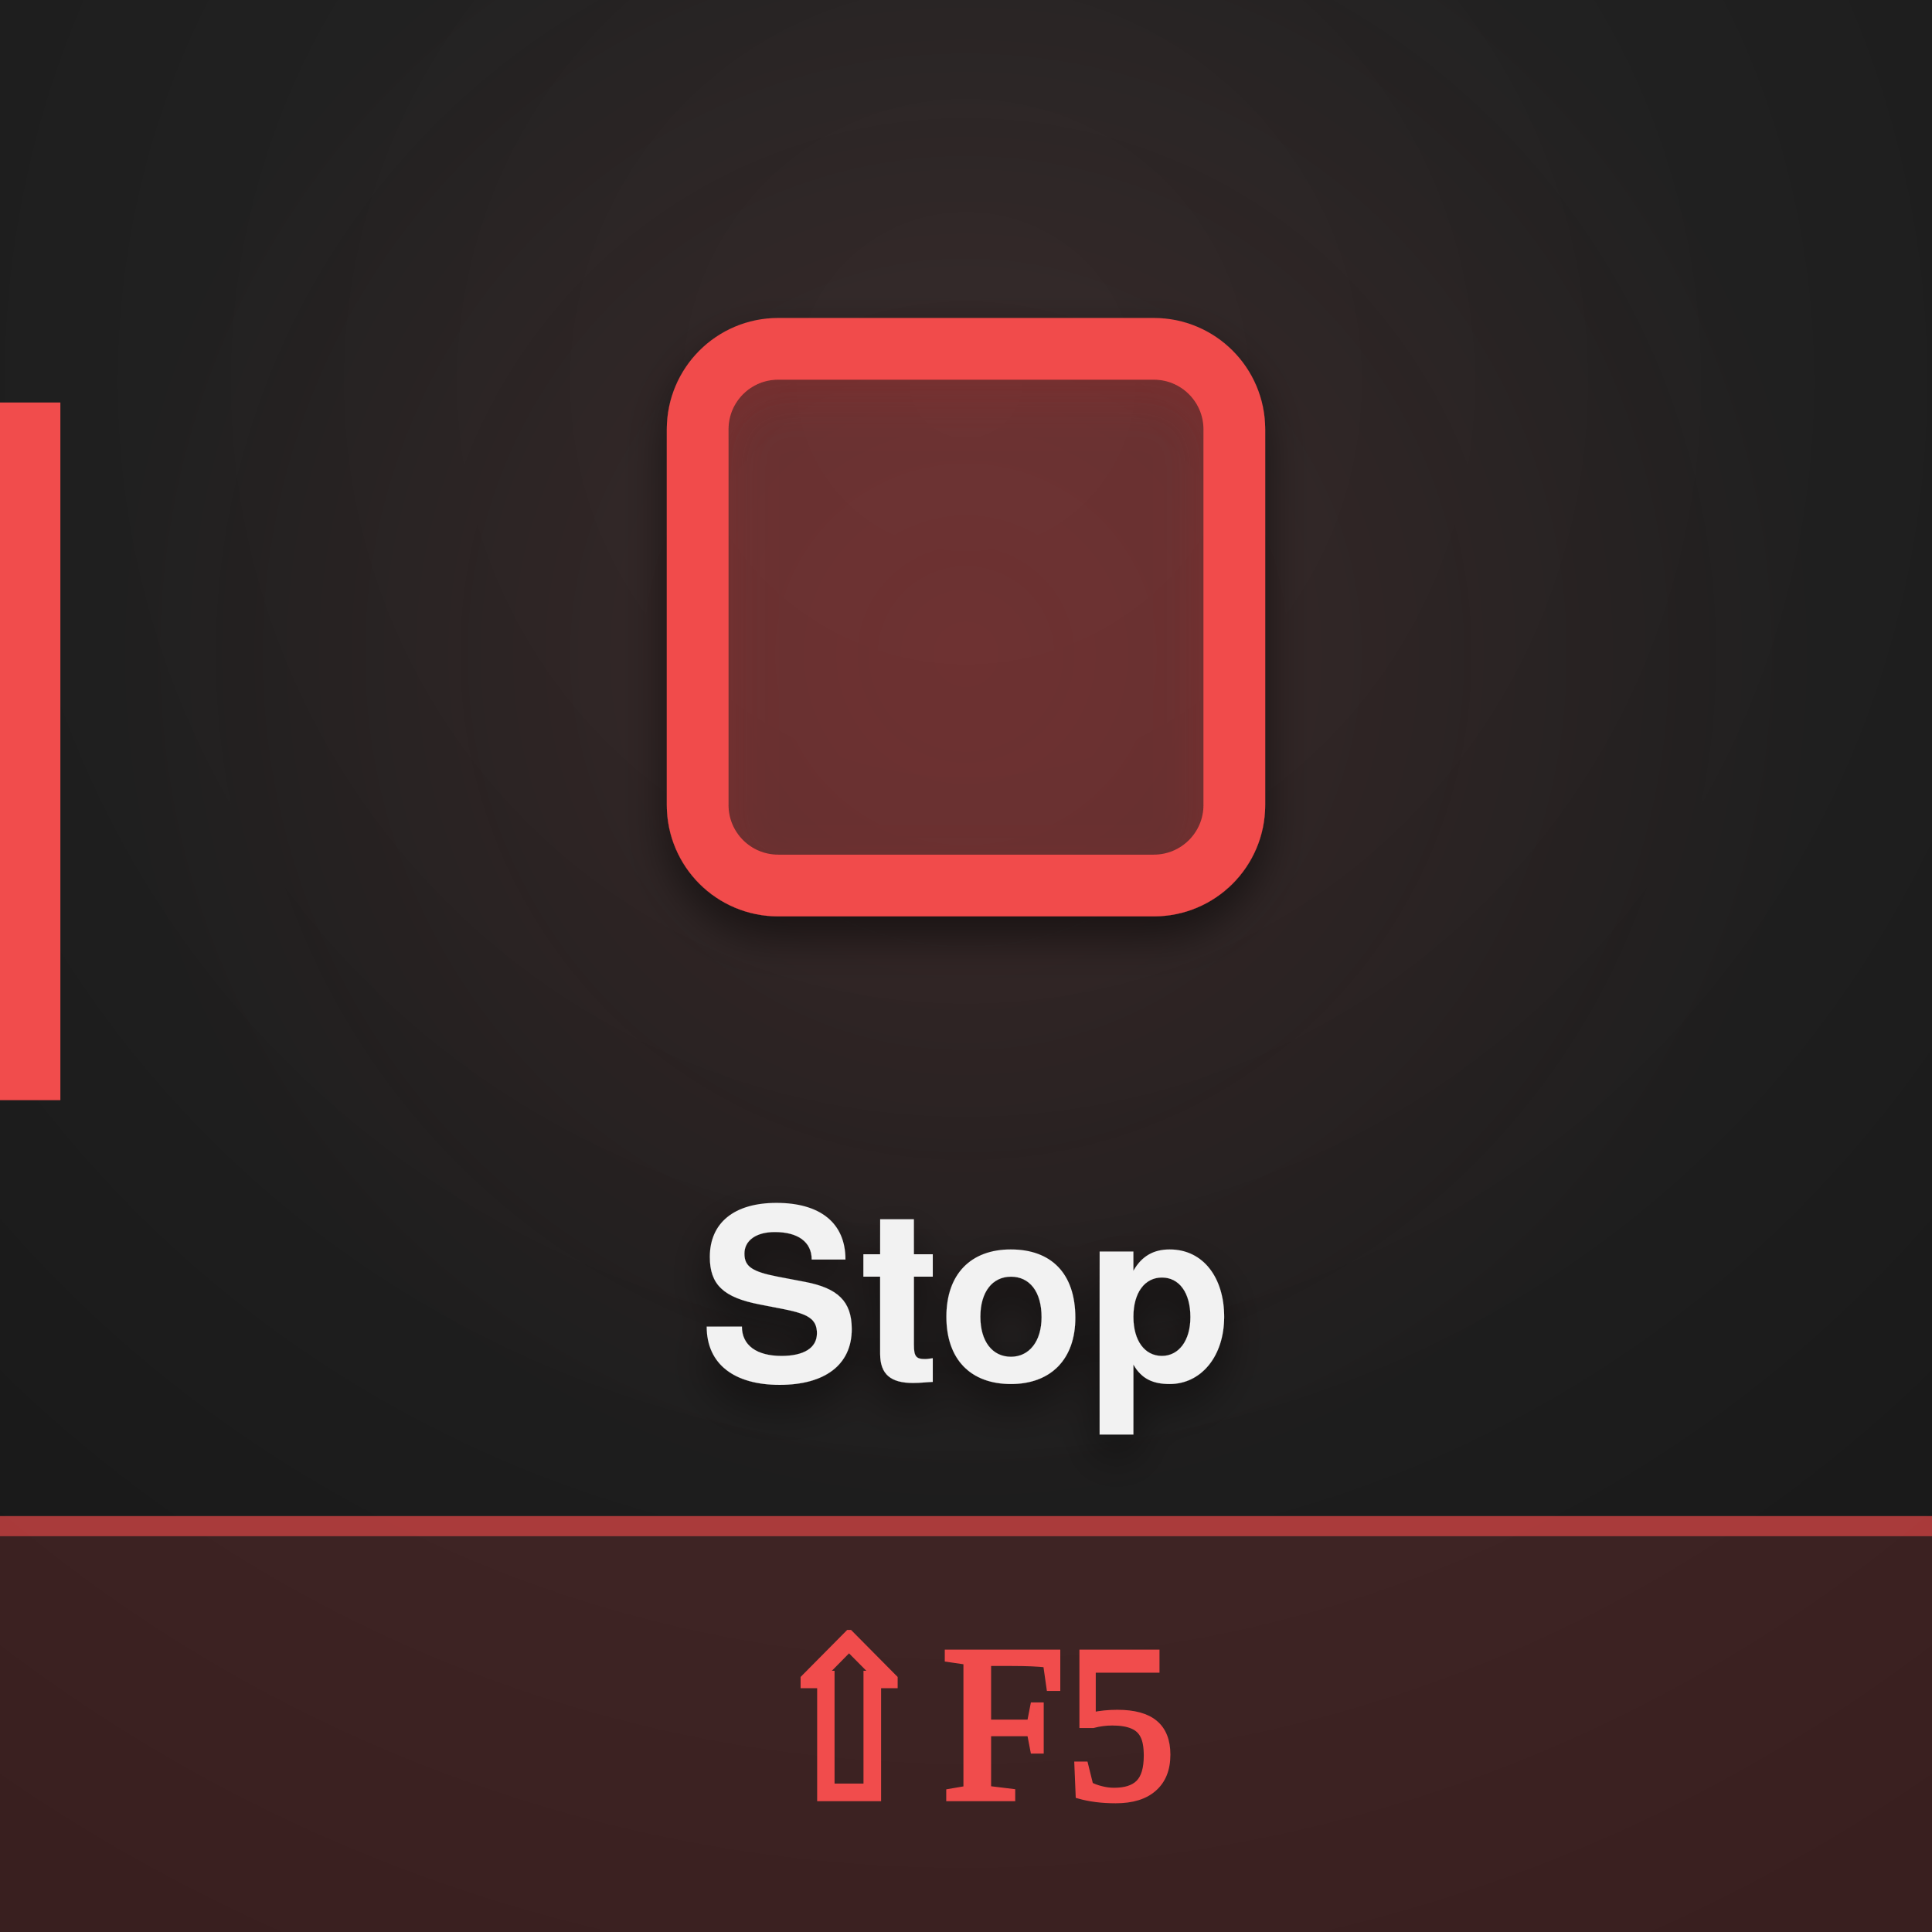
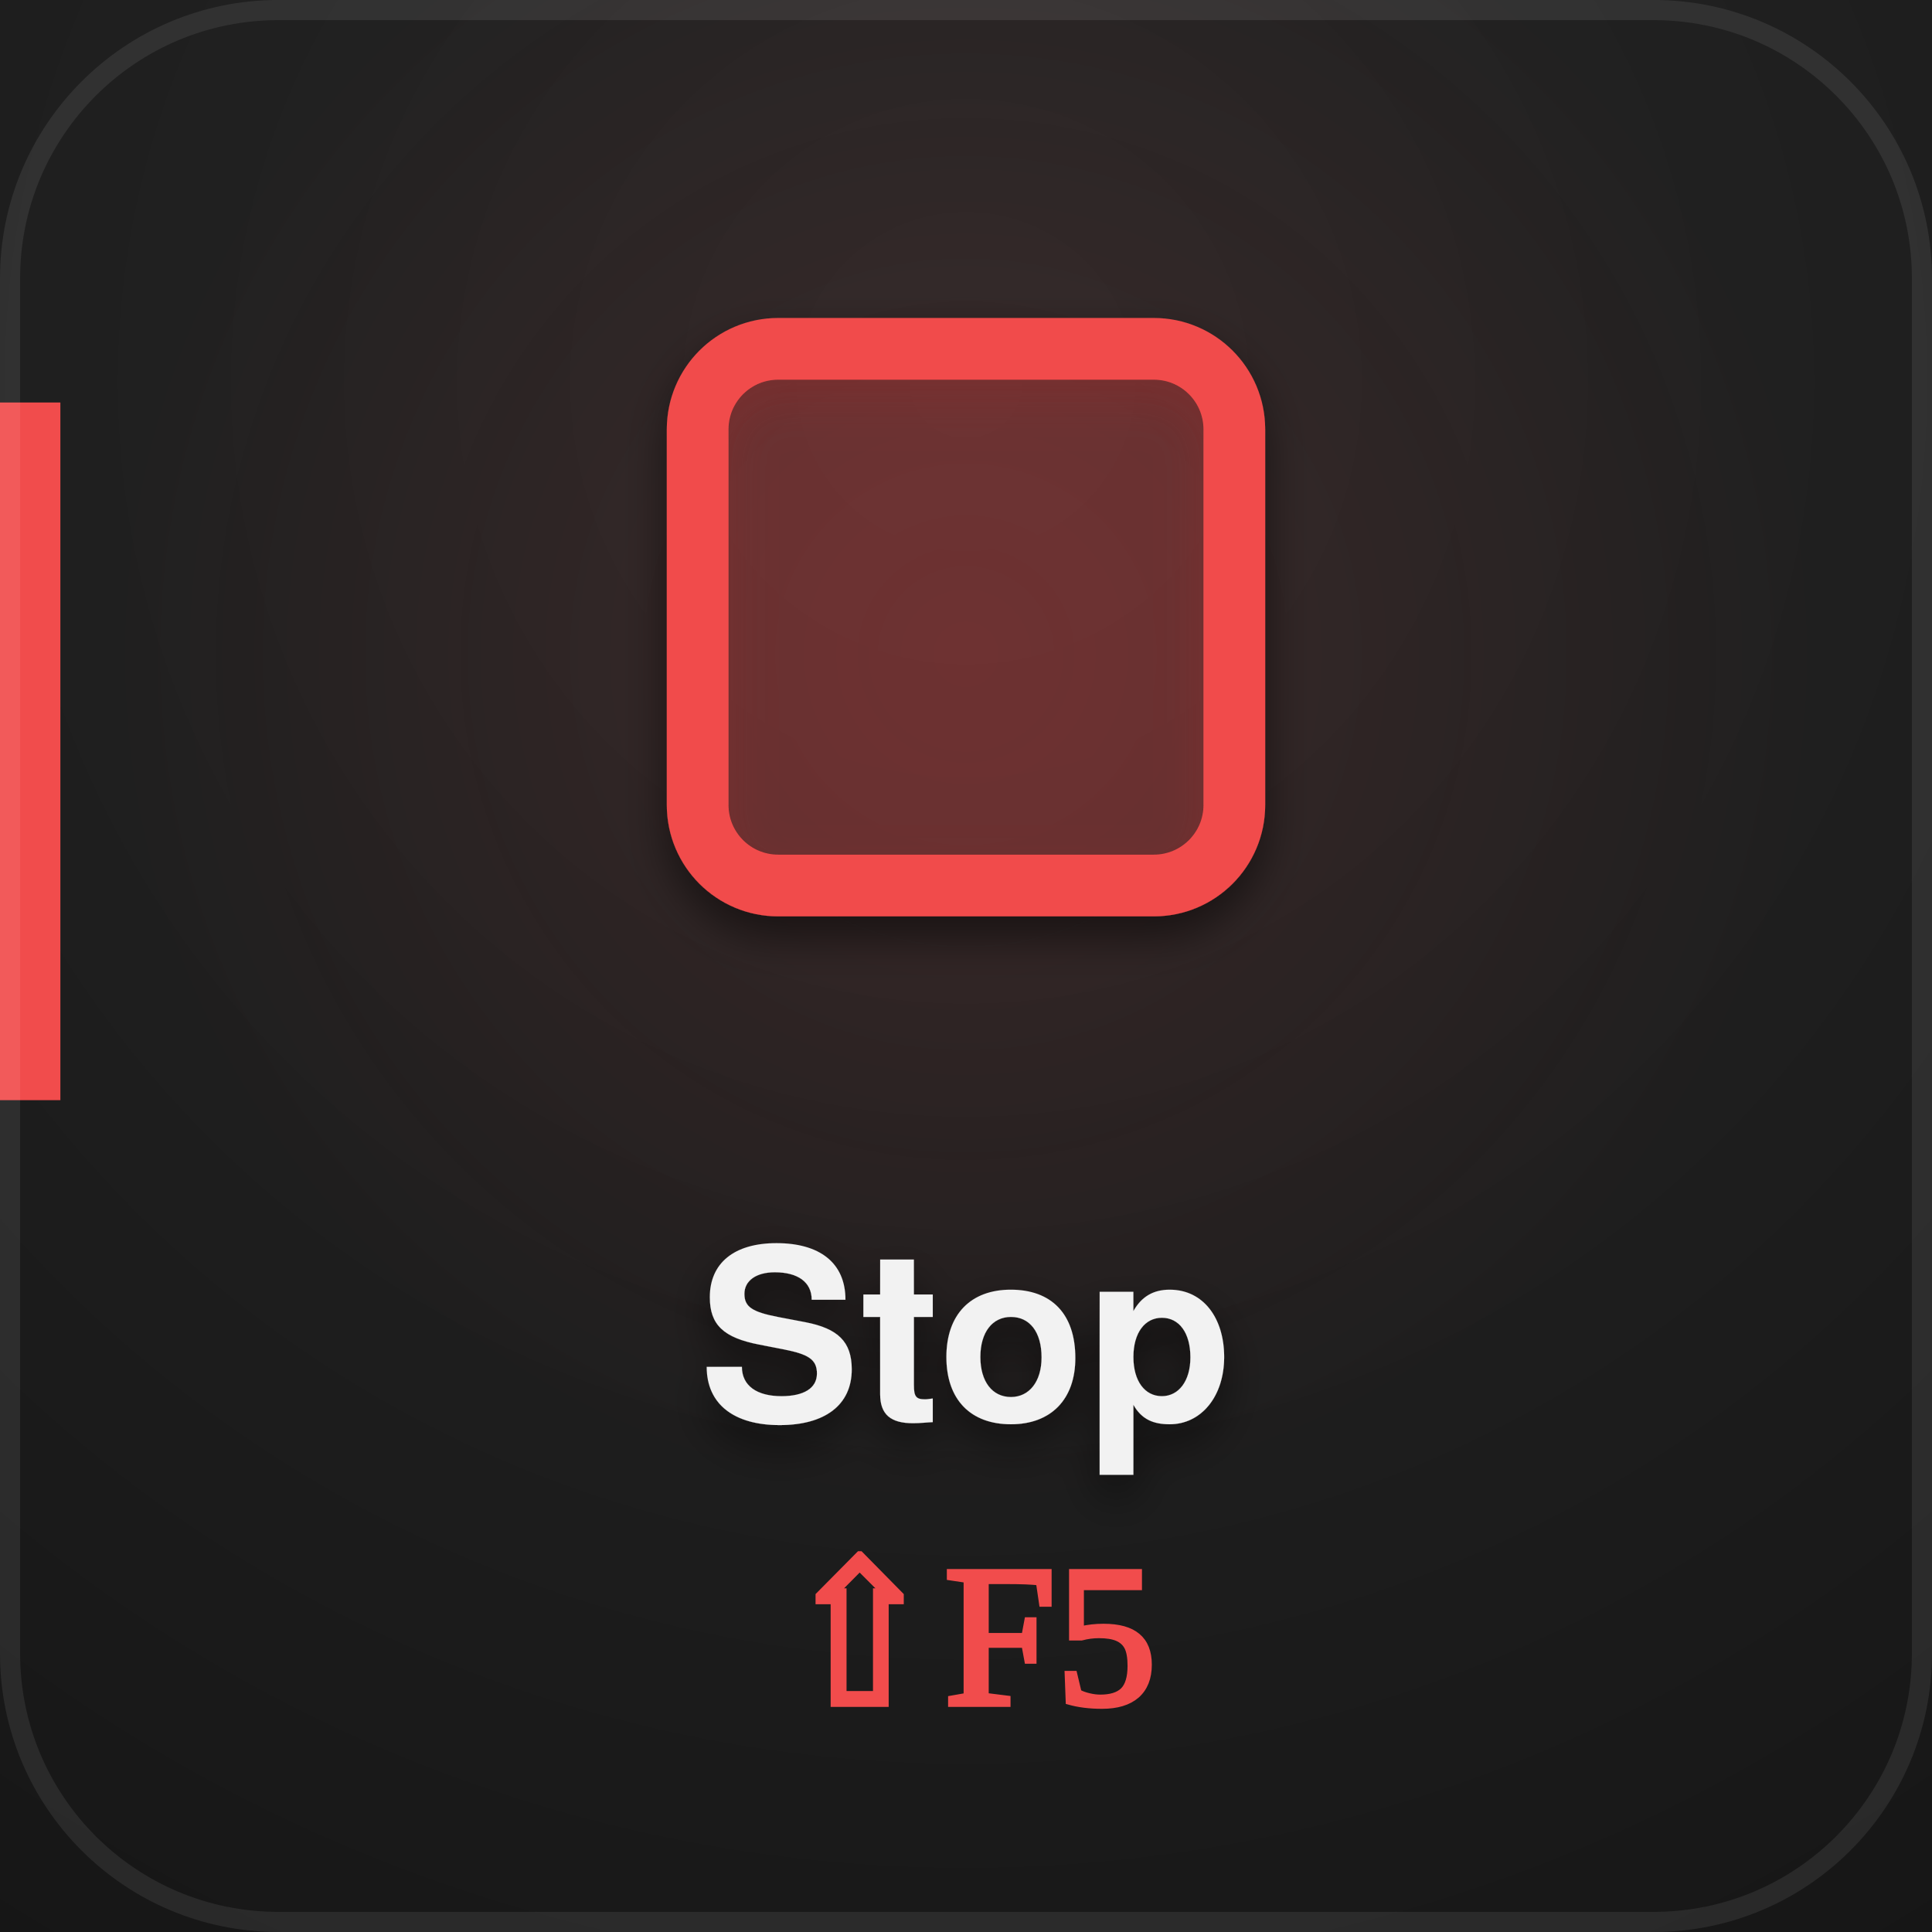
<svg xmlns="http://www.w3.org/2000/svg" width="144" height="144" viewBox="0 0 144 144">
  <defs>
    <radialGradient id="bg" cx="50%" cy="20%" r="95%">
      <stop offset="0" stop-color="#272727" />
      <stop offset="0.55" stop-color="#1e1e1e" />
      <stop offset="1" stop-color="#161616" />
    </radialGradient>
    <radialGradient id="wash" cx="50%" cy="34%" r="44%">
      <stop offset="0" stop-color="#f14c4c" stop-opacity="0.11" />
      <stop offset="1" stop-color="#f14c4c" stop-opacity="0" />
    </radialGradient>
    <filter id="lift" x="-30%" y="-30%" width="160%" height="170%">
      <feDropShadow dx="0" dy="1.5" stdDeviation="1.6" flood-color="#000" flood-opacity="0.5" />
    </filter>
  </defs>
  <rect width="144" height="144" fill="url(#bg)" />
  <rect width="144" height="144" fill="url(#wash)" />
  <rect x="0" y="30" width="4.5" height="52" fill="#f14c4c" />
  <g transform="translate(40 14)" filter="url(#lift)">
    <rect x="12" y="12" width="40" height="40" rx="6" fill="#f14c4c40" stroke="#f14c4c" stroke-width="4.6" />
  </g>
-   <text x="72" y="103" font-family="Helvetica Neue" font-size="18" font-weight="700" fill="#f2f2f2" text-anchor="middle" filter="url(#lift)">Stop</text>
-   <rect x="0" y="113" width="144" height="31" fill="#f14c4c" fill-opacity="0.16" />
-   <rect x="0" y="113" width="144" height="1.5" fill="#f14c4c" fill-opacity="0.6" />
-   <text x="72" y="134" font-family=".SF NS Mono" font-size="16.5" fill="#f14c4c" stroke="#f14c4c" stroke-width="0.5" text-anchor="middle">⇧F5</text>
+   <text x="72" y="106" font-family="Helvetica Neue" font-size="18" font-weight="700" fill="#f2f2f2" text-anchor="middle" filter="url(#lift)">Stop</text>
+   <text x="72" y="127" font-family=".SF NS Mono" font-size="15" fill="#f14c4c" stroke="#f14c4c" stroke-width="0.45" text-anchor="middle">⇧F5</text>
+   <rect x="0.75" y="0.75" width="142.5" height="142.5" rx="20" fill="none" stroke="#fff" stroke-opacity="0.08" stroke-width="1.5" />
</svg>
